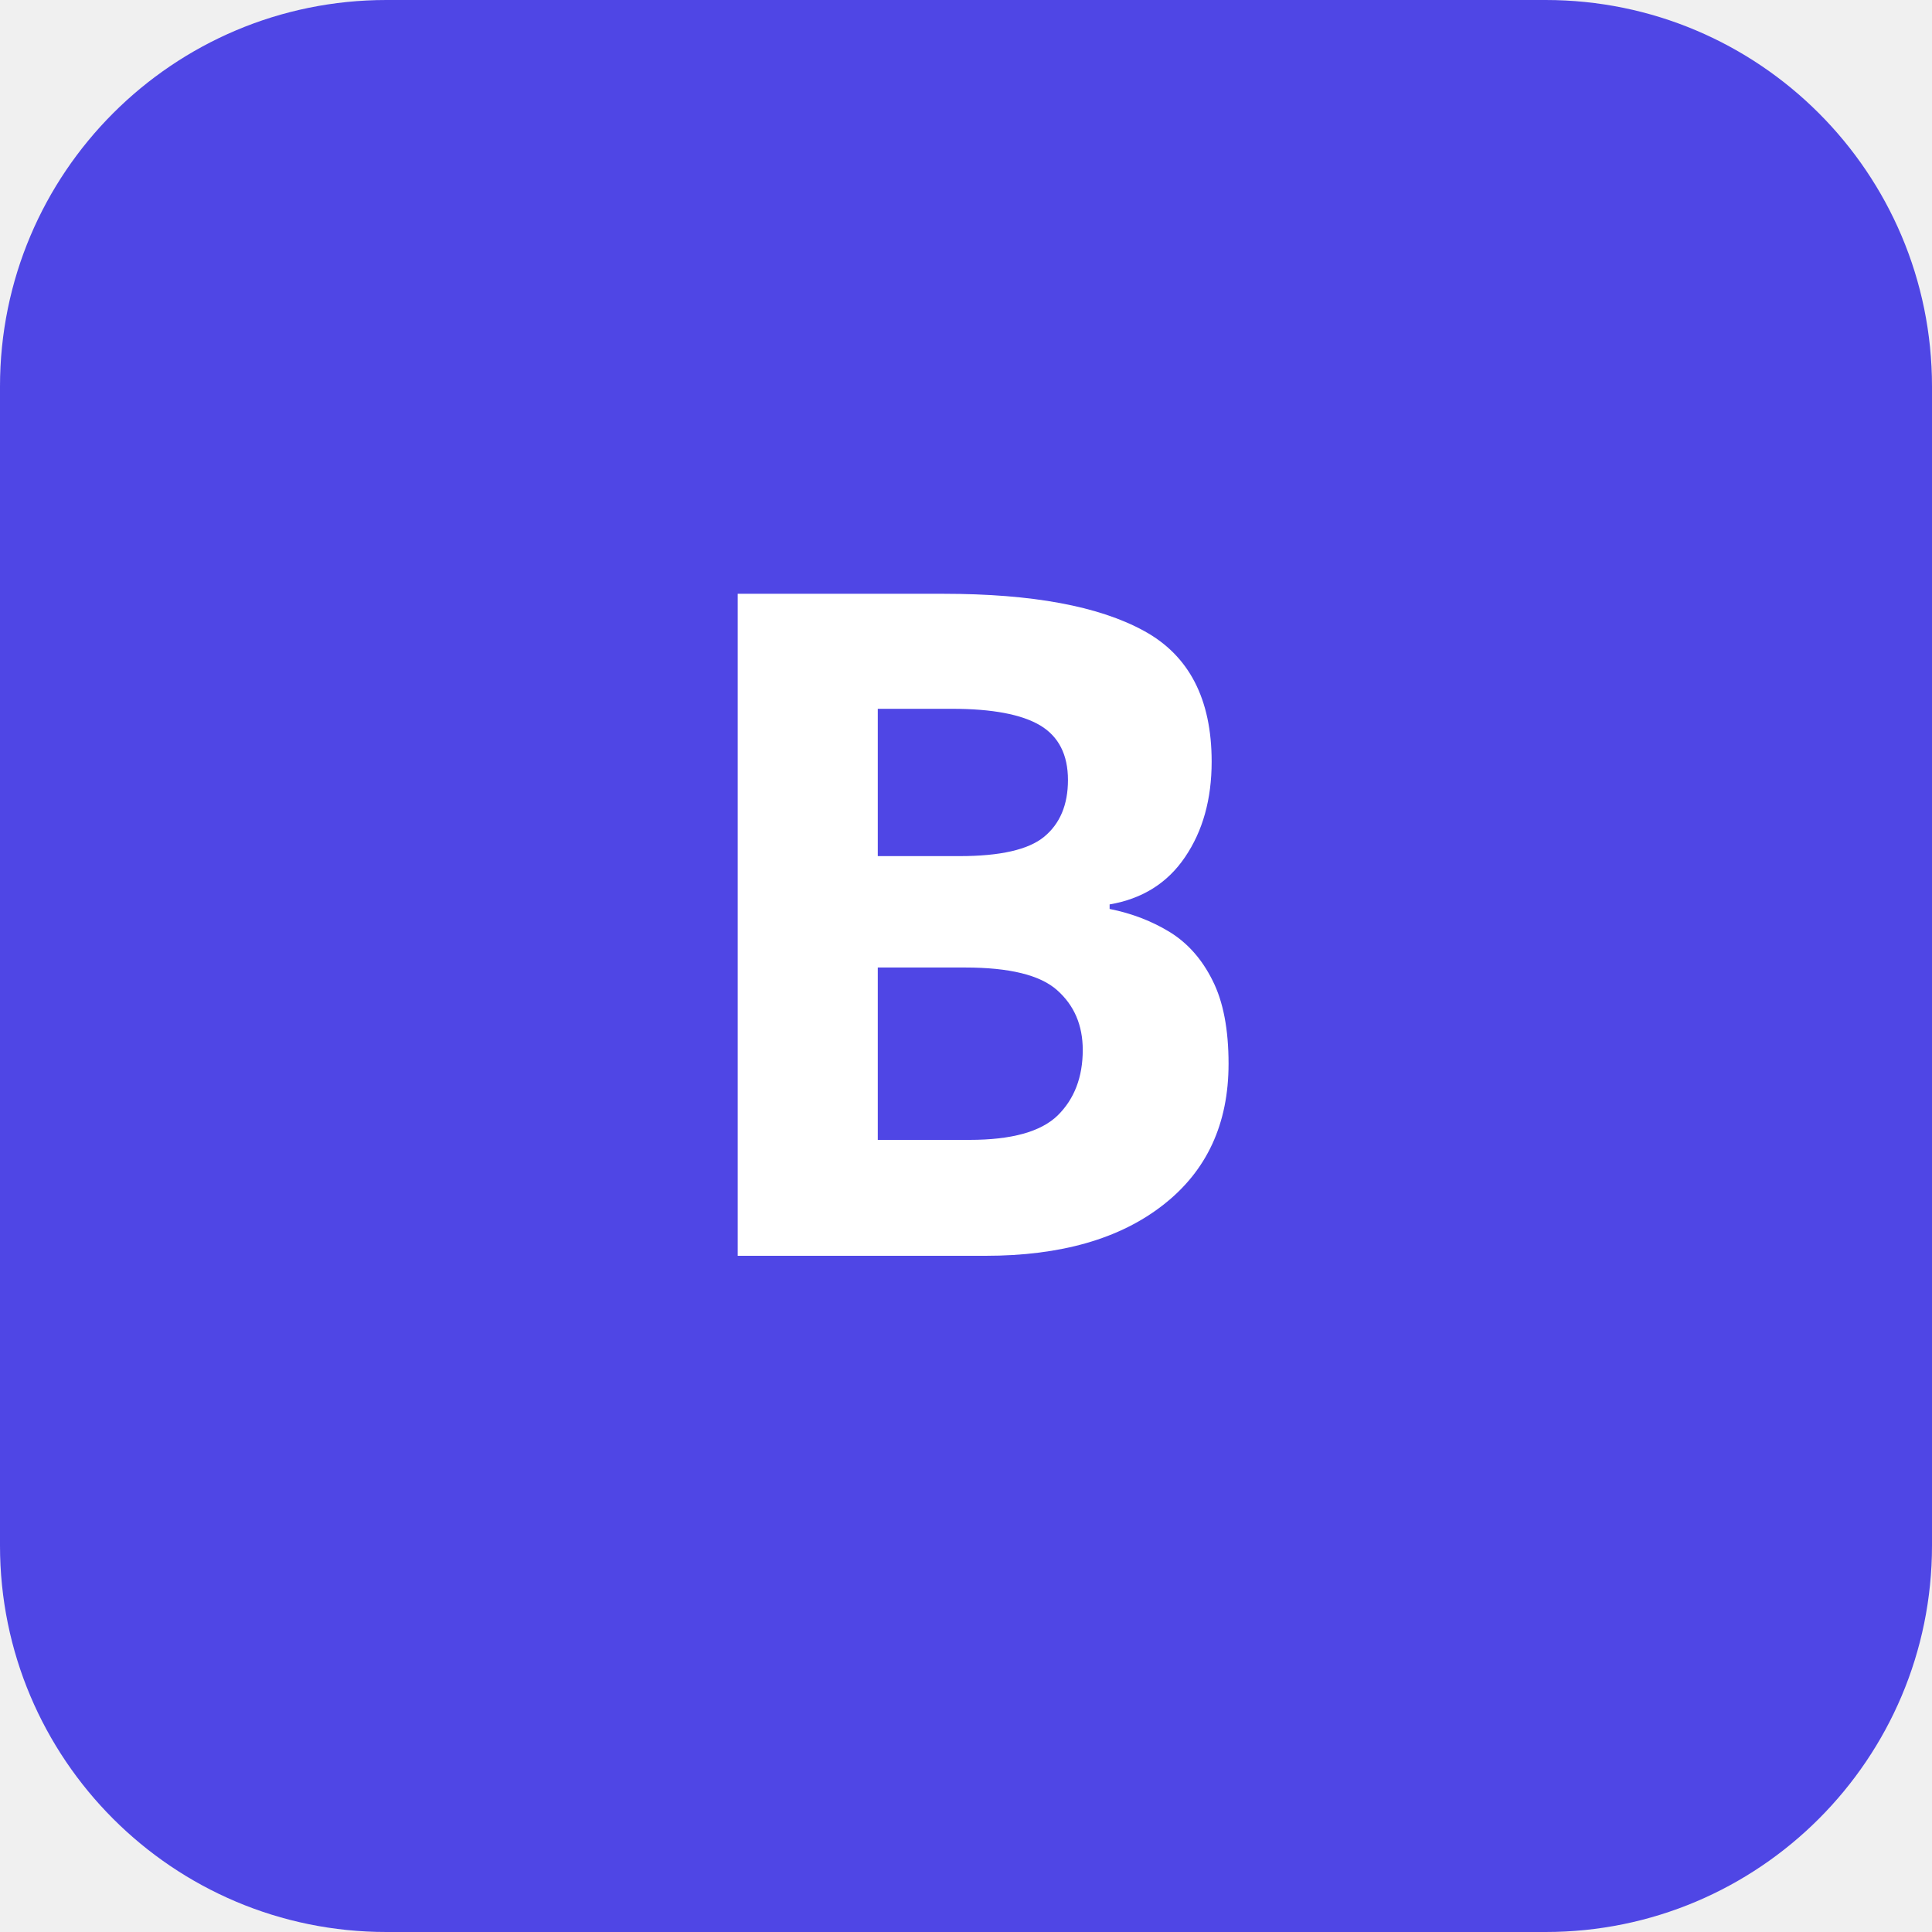
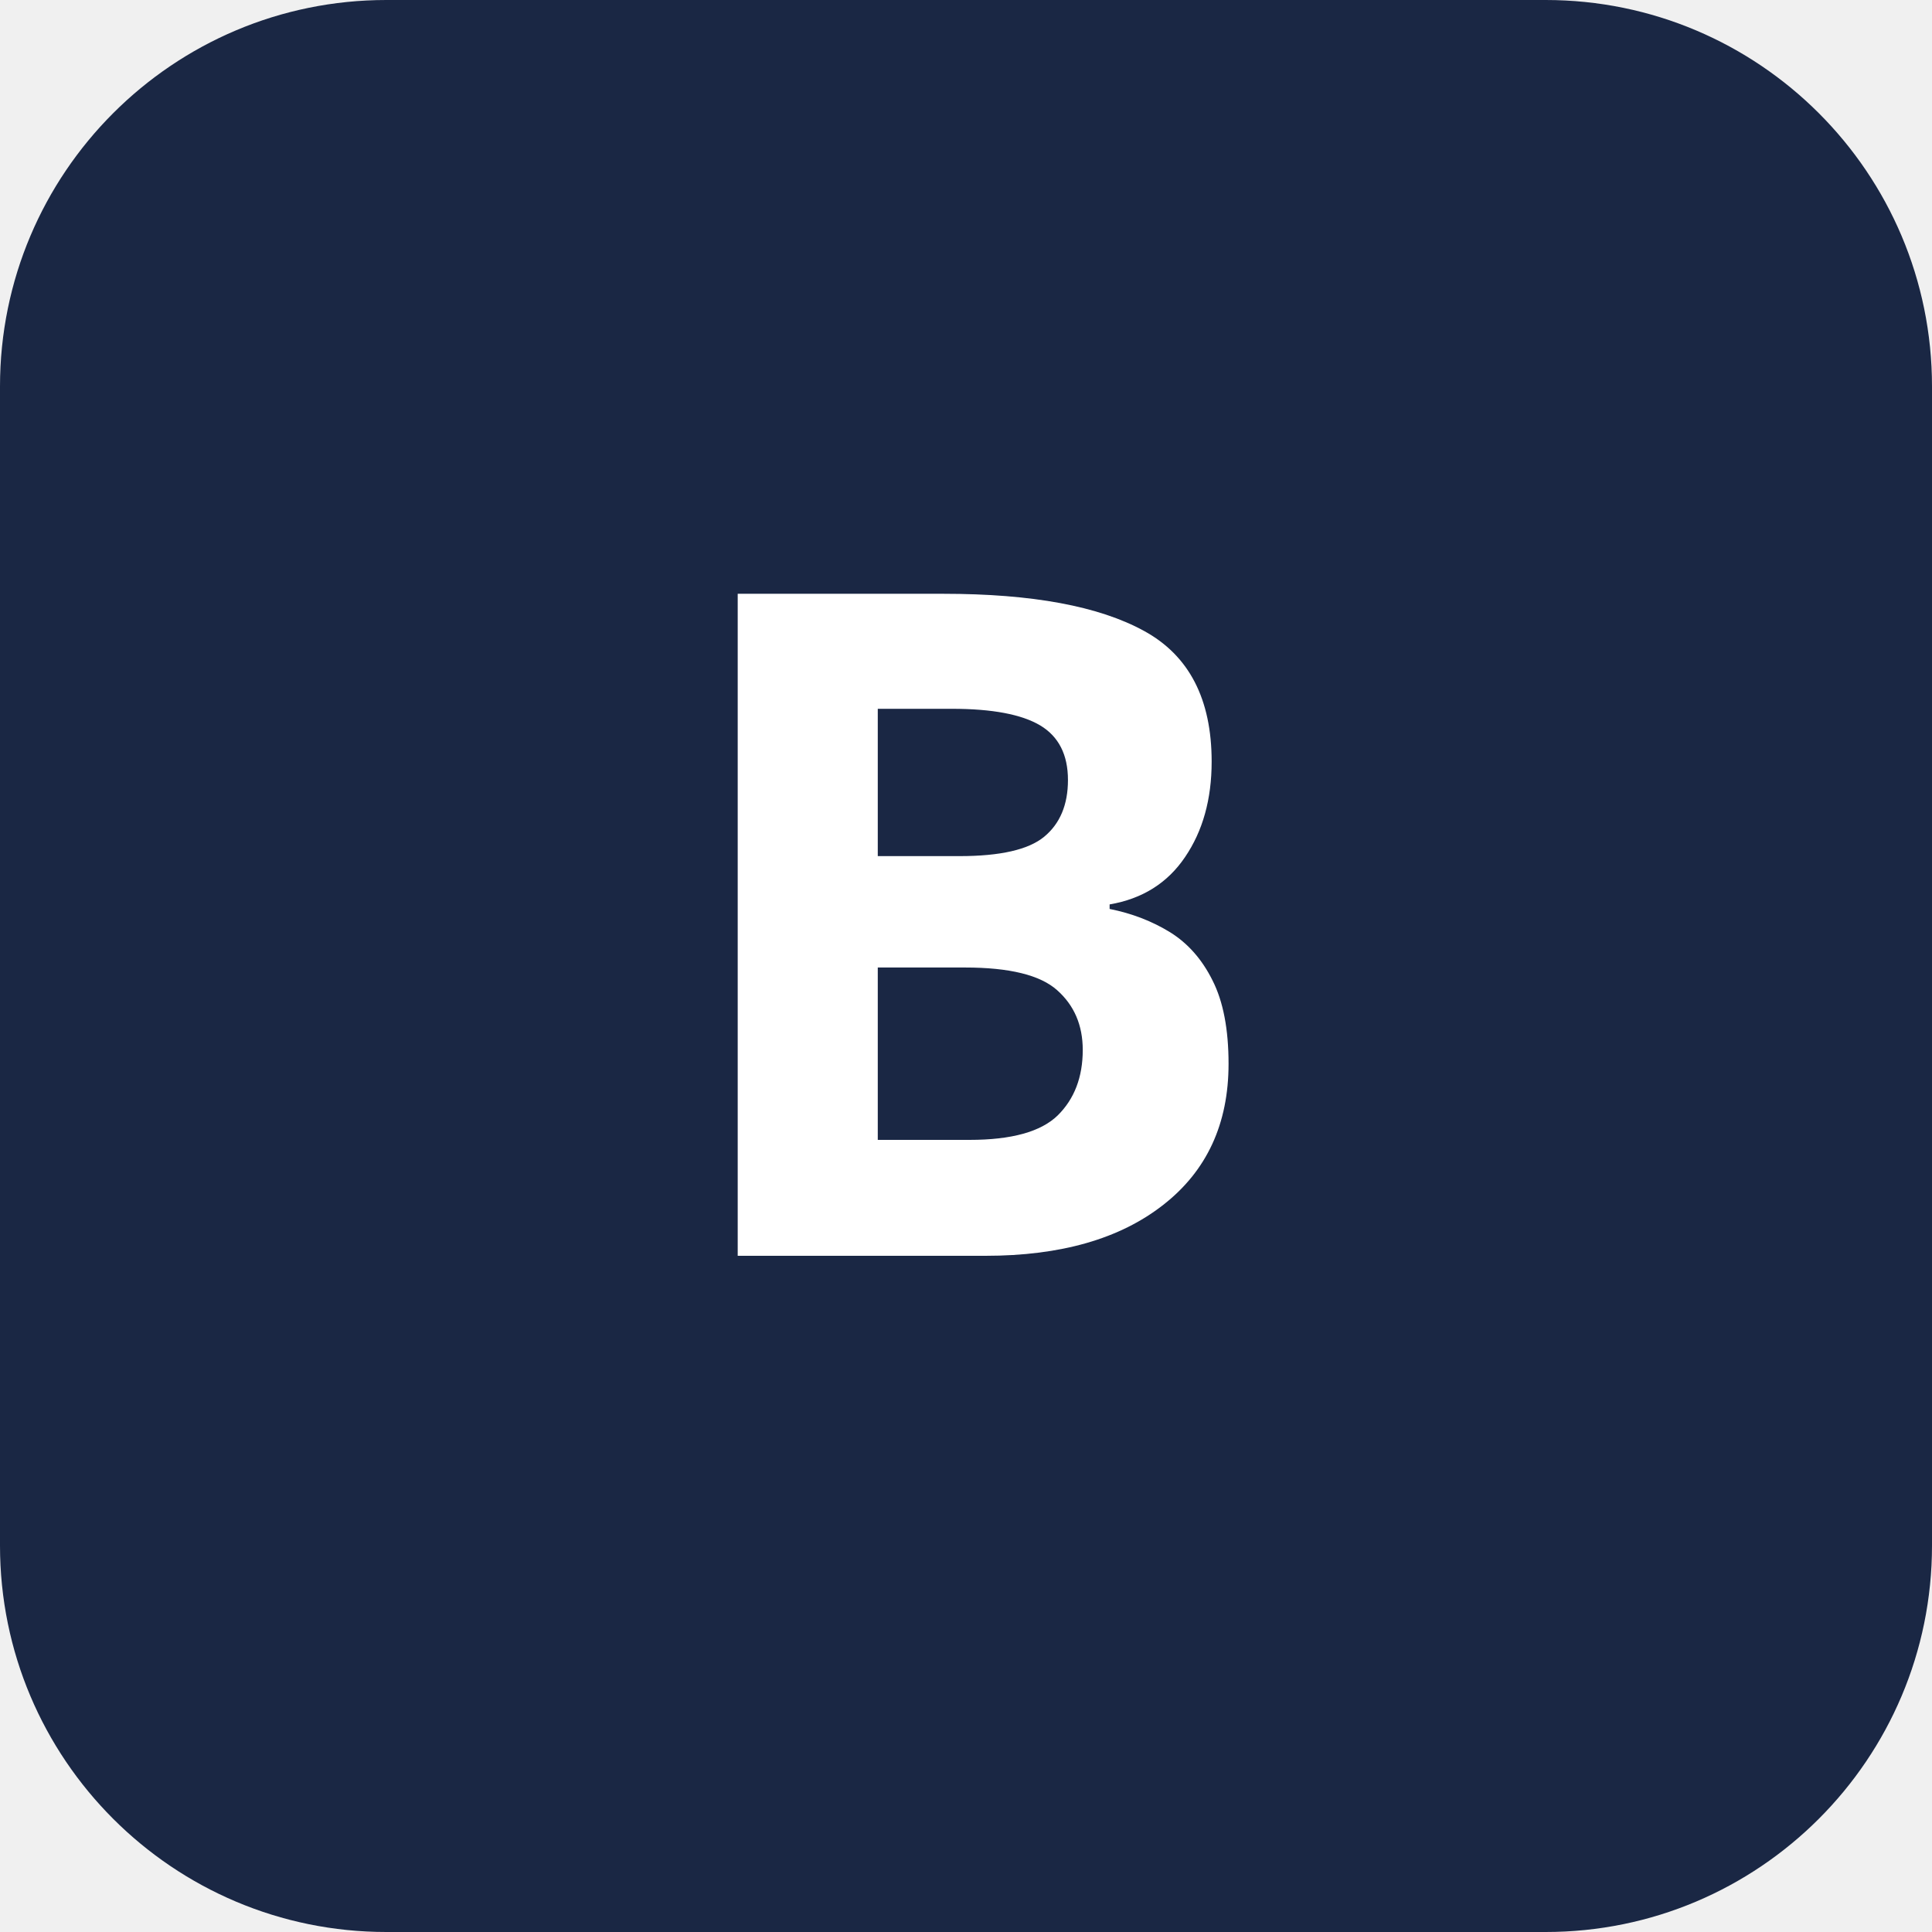
<svg xmlns="http://www.w3.org/2000/svg" viewBox="0 0 100 100">
-   <rect width="100" height="100" rx="20" fill="#4f46e5" />
+   <rect width="100" height="100" rx="20" fill="#1a2744" />
  <text x="50" y="65" font-family="system-ui" font-size="48" font-weight="bold" fill="white" text-anchor="middle">B</text>
</svg>
